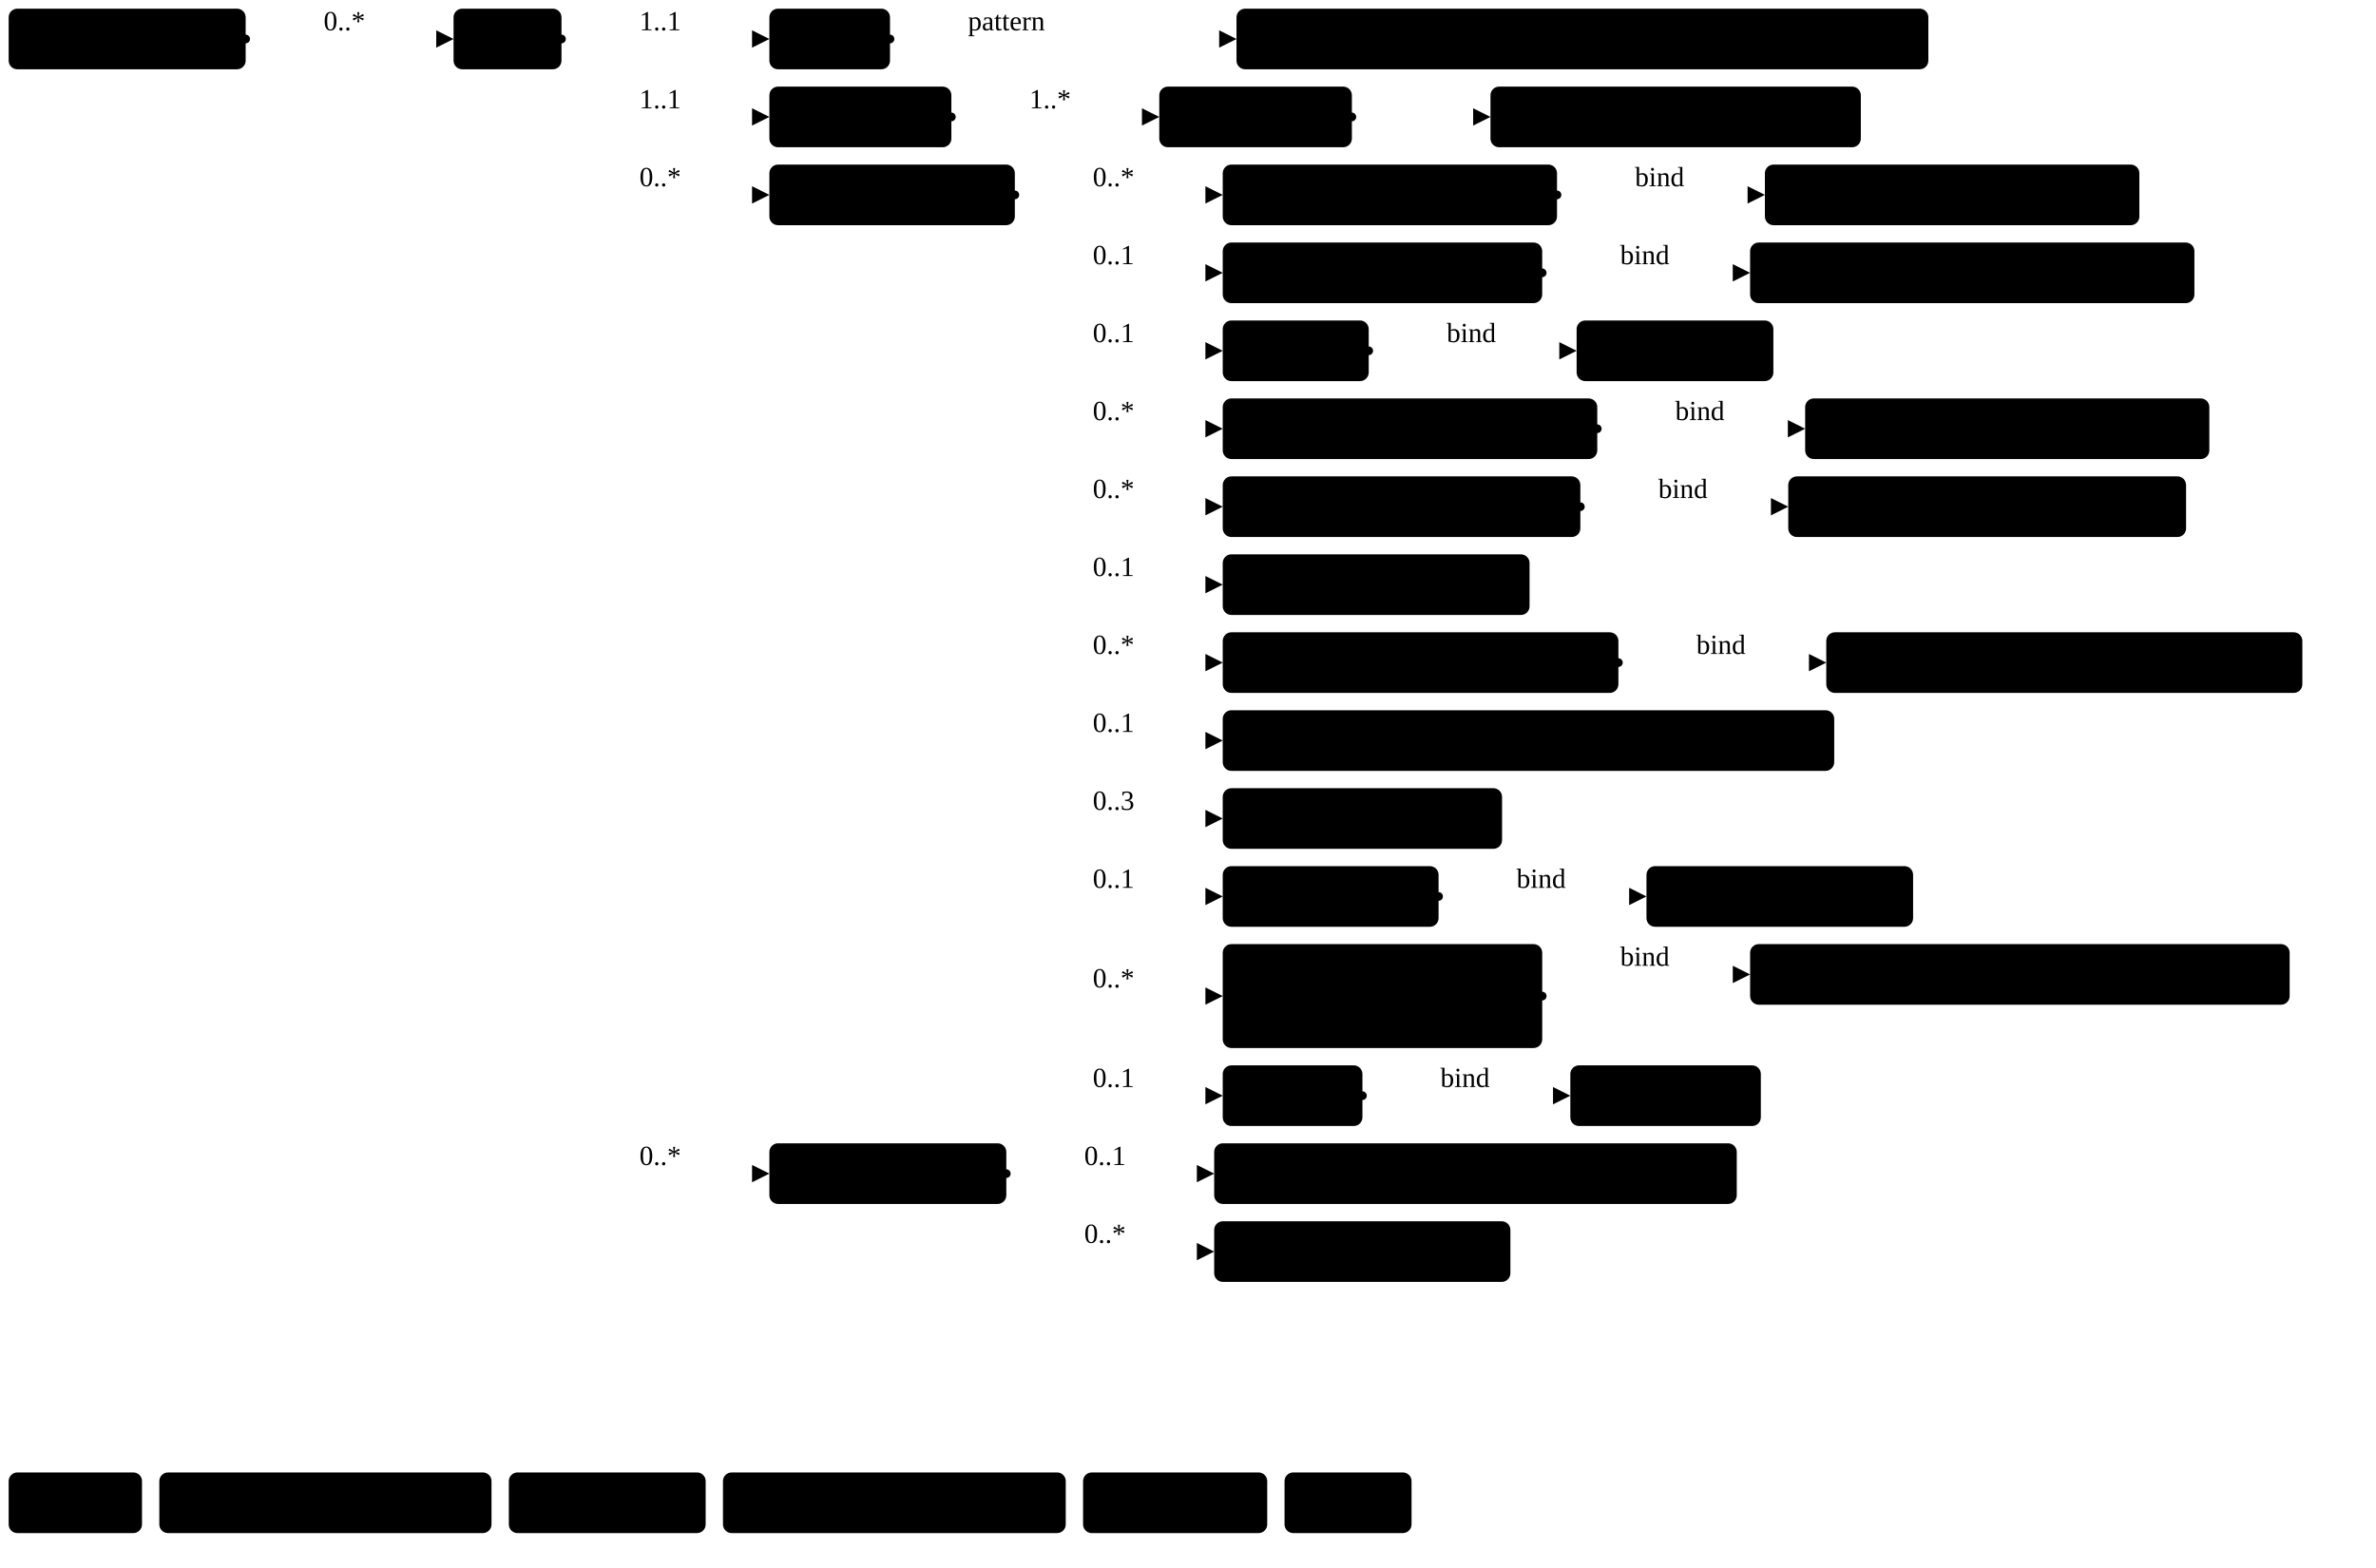
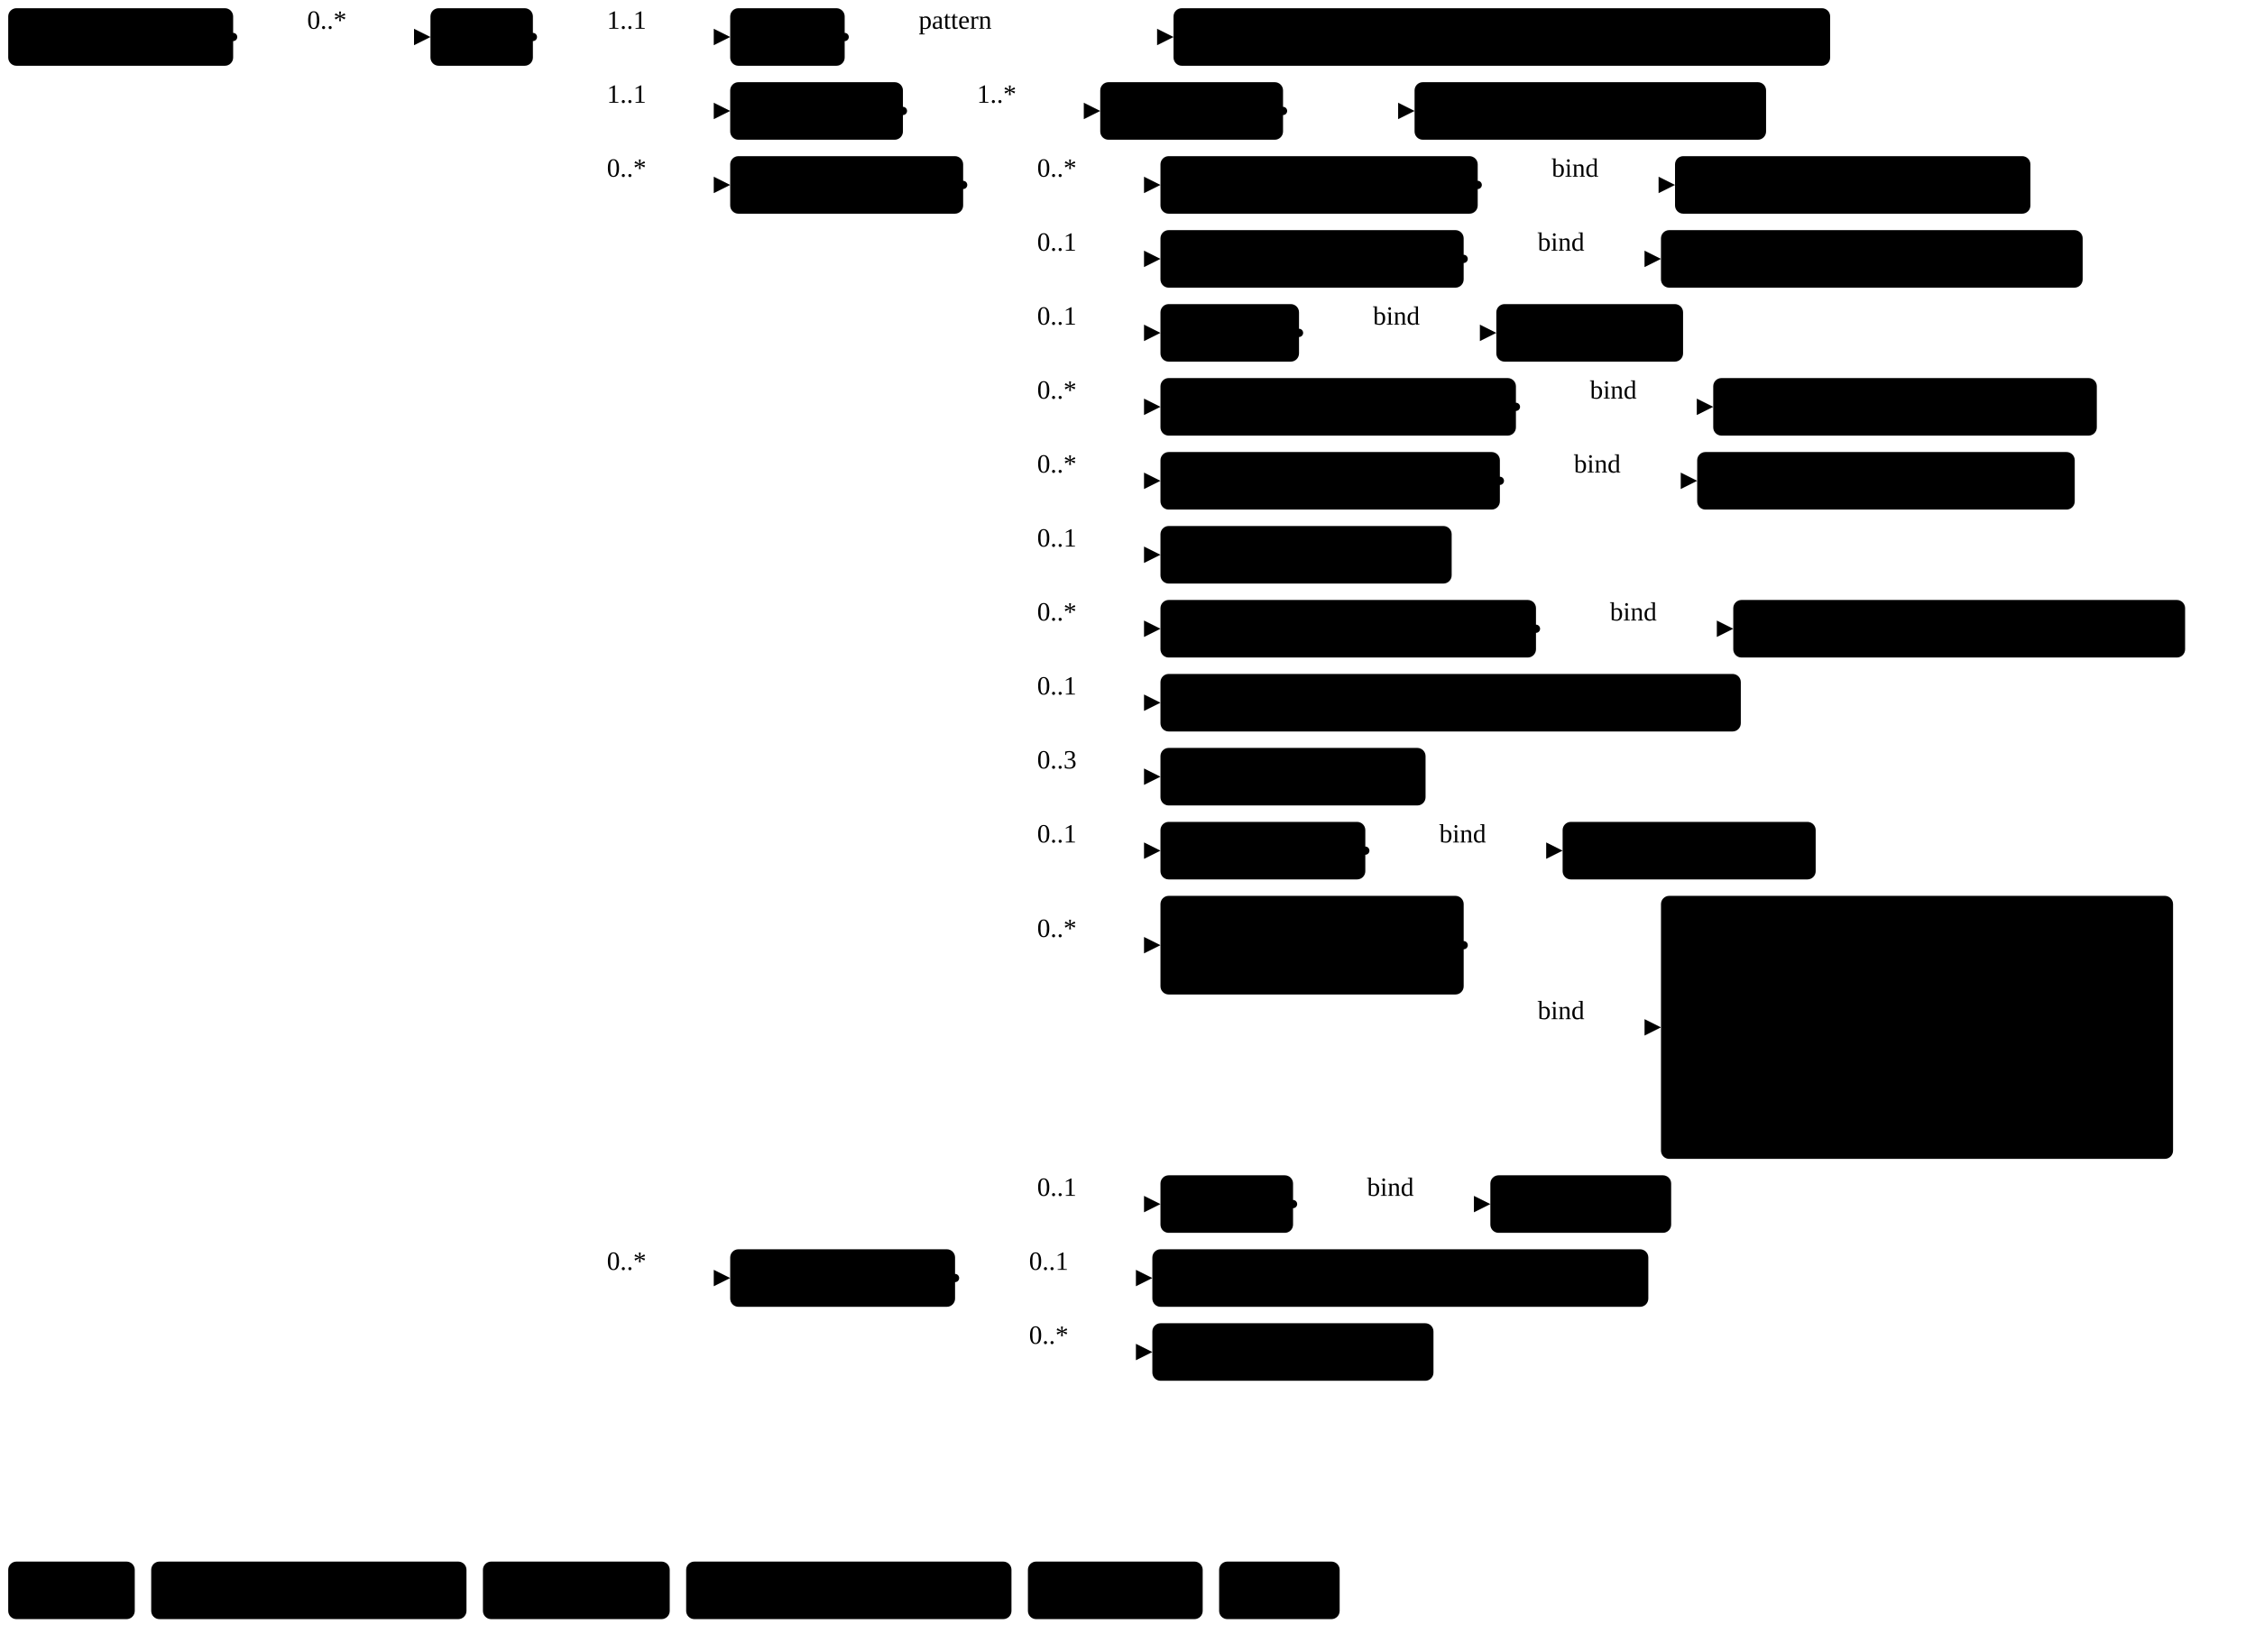
- <svg xmlns="http://www.w3.org/2000/svg" version="1.1" width="1028.59" height="678.75">
+ <svg xmlns="http://www.w3.org/2000/svg" version="1.1" width="1028.59" height="753.75">
  <defs>
    <marker id="arrowStart" markerWidth="3.75" markerHeight="3.75" markerUnits="px" refX="1.88" refY="1.88">
      <circle class="connector" cx="1.88" cy="1.88" r="1.88" />
    </marker>
    <marker id="arrowEnd" markerWidth="7.5" markerHeight="7.5" markerUnits="px" refX="7.5" refY="3.75">
      <polygon class="connector" points="0 0 7.5 3.75 0 7.5" />
    </marker>
  </defs>
  <g>
    <g transform="translate(3.75 3.75)">
      <a href="StructureDefinition-MGFinding.html" target="_top">
        <rect class="profile" x="0" y="0" width="102.6" height="26.25" rx="3.75" ry="3.75" />
      </a>
      <a href="StructureDefinition-MGFinding.html" target="_top">
        <text x="5.62" y="18.75" text-anchor="left" class="profile">Mg Findings</text>
      </a>
    </g>
    <line class="connector" marker-end="url(#arrowEnd)" x1="136.35" y1="16.88" x2="196.35" y2="16.88" />
    <text x="140.1" y="13.12" text-anchor="right" class="lhsText">0..*</text>
    <line class="connector" marker-start="url(#arrowStart)" x1="106.35" y1="16.88" x2="136.35" y2="16.88" />
    <line class="connector" x1="136.35" y1="16.88" x2="136.35" y2="16.88" />
  </g>
  <g>
    <g transform="translate(196.35 3.75)">
      <a href="StructureDefinition-AbnormalityDuct.html" target="_top">
        <rect class="focus" x="0" y="0" width="46.72" height="26.25" rx="3.75" ry="3.75" />
      </a>
      <a href="StructureDefinition-AbnormalityDuct.html" target="_top">
        <text x="5.62" y="18.75" text-anchor="left" class="focus">Duct</text>
      </a>
    </g>
    <line class="connector" marker-end="url(#arrowEnd)" x1="273.07" y1="16.88" x2="333.07" y2="16.88" />
    <text x="276.82" y="13.12" text-anchor="right" class="lhsText">1..1</text>
    <line class="connector" marker-end="url(#arrowEnd)" x1="273.07" y1="50.62" x2="333.07" y2="50.62" />
    <text x="276.82" y="46.88" text-anchor="right" class="lhsText">1..1</text>
    <line class="connector" marker-end="url(#arrowEnd)" x1="273.07" y1="84.38" x2="333.07" y2="84.38" />
    <text x="276.82" y="80.62" text-anchor="right" class="lhsText">0..*</text>
-     <line class="connector" marker-end="url(#arrowEnd)" x1="273.07" y1="508.12" x2="333.07" y2="508.12" />
-     <text x="276.82" y="504.38" text-anchor="right" class="lhsText">0..*</text>
+     <line class="connector" marker-end="url(#arrowEnd)" x1="273.07" y1="583.12" x2="333.07" y2="583.12" />
+     <text x="276.82" y="579.38" text-anchor="right" class="lhsText">0..*</text>
    <line class="connector" marker-start="url(#arrowStart)" x1="243.07" y1="16.88" x2="273.07" y2="16.88" />
-     <line class="connector" x1="273.07" y1="16.88" x2="273.07" y2="508.12" />
+     <line class="connector" x1="273.07" y1="16.88" x2="273.07" y2="583.12" />
  </g>
  <g>
    <g transform="translate(333.07 3.75)">
      <a href="StructureDefinition-AbnormalityDuct-definitions.html#Observation.code" target="_top">
        <rect class="element" x="0" y="0" width="52.22" height="26.25" rx="3.75" ry="3.75" />
      </a>
      <a href="StructureDefinition-AbnormalityDuct-definitions.html#Observation.code" target="_top">
        <text x="5.62" y="18.75" text-anchor="left" class="element">Code</text>
      </a>
    </g>
    <line class="connector" marker-end="url(#arrowEnd)" x1="415.29" y1="16.88" x2="535.29" y2="16.88" />
    <text x="419.04" y="13.12" text-anchor="right" class="lhsText">pattern </text>
    <line class="connector" marker-start="url(#arrowStart)" x1="385.29" y1="16.88" x2="415.29" y2="16.88" />
    <line class="connector" x1="415.29" y1="16.88" x2="415.29" y2="16.88" />
  </g>
  <g>
    <g transform="translate(535.29 3.75)">
      <a href="http://hl7.org/fhir/us/breast-radiology/CodeSystem/ObservationCodesCS" target="_top">
        <rect class="value" x="0" y="0" width="299.51" height="26.25" rx="3.75" ry="3.75" />
      </a>
      <a href="http://hl7.org/fhir/us/breast-radiology/CodeSystem/ObservationCodesCS" target="_top">
        <text x="5.62" y="18.75" text-anchor="left" class="value">ObservationCodesCS#abnormalityCyst</text>
      </a>
    </g>
  </g>
  <g>
    <g transform="translate(333.07 37.5)">
      <a href="StructureDefinition-AbnormalityDuct-definitions.html#Observation.bodySite" target="_top">
        <rect class="element" x="0" y="0" width="78.79" height="26.25" rx="3.75" ry="3.75" />
      </a>
      <a href="StructureDefinition-AbnormalityDuct-definitions.html#Observation.bodySite" target="_top">
        <text x="5.62" y="18.75" text-anchor="left" class="element">BodySite</text>
      </a>
    </g>
    <line class="connector" marker-end="url(#arrowEnd)" x1="441.86" y1="50.62" x2="501.86" y2="50.62" />
    <text x="445.61" y="46.88" text-anchor="right" class="lhsText">1..*</text>
    <line class="connector" marker-start="url(#arrowStart)" x1="411.86" y1="50.62" x2="441.86" y2="50.62" />
    <line class="connector" x1="441.86" y1="50.62" x2="441.86" y2="50.62" />
  </g>
  <g>
    <g transform="translate(501.86 37.5)">
      <a href="StructureDefinition-AbnormalityDuct-definitions.html#Observation.bodySite.extension" target="_top">
        <rect class="element" x="0" y="0" width="83.38" height="26.25" rx="3.75" ry="3.75" />
      </a>
      <a href="StructureDefinition-AbnormalityDuct-definitions.html#Observation.bodySite.extension" target="_top">
        <text x="5.62" y="18.75" text-anchor="left" class="element">extension</text>
      </a>
    </g>
    <line class="connector" marker-end="url(#arrowEnd)" x1="615.24" y1="50.62" x2="645.24" y2="50.62" />
    <line class="connector" marker-start="url(#arrowStart)" x1="585.24" y1="50.62" x2="615.24" y2="50.62" />
    <line class="connector" x1="615.24" y1="50.62" x2="615.24" y2="50.62" />
  </g>
  <g>
    <g transform="translate(645.24 37.5)">
      <a href="StructureDefinition-BreastBodyLocationExtension.html" target="_top">
        <rect class="extension" x="0" y="0" width="160.33" height="26.25" rx="3.75" ry="3.75" />
      </a>
      <a href="StructureDefinition-BreastBodyLocationExtension.html" target="_top">
        <text x="5.62" y="18.75" text-anchor="left" class="extension">BreastBodyLocation</text>
      </a>
    </g>
  </g>
  <g>
    <g transform="translate(333.07 71.25)">
      <a href="StructureDefinition-AbnormalityDuct-definitions.html#Observation.component" target="_top">
        <rect class="element" x="0" y="0" width="106.26" height="26.25" rx="3.75" ry="3.75" />
      </a>
      <a href="StructureDefinition-AbnormalityDuct-definitions.html#Observation.component" target="_top">
        <text x="5.62" y="18.75" text-anchor="left" class="element">Components</text>
      </a>
    </g>
    <line class="connector" marker-end="url(#arrowEnd)" x1="469.33" y1="84.38" x2="529.33" y2="84.38" />
    <text x="473.08" y="80.62" text-anchor="right" class="lhsText">0..*</text>
    <line class="connector" marker-end="url(#arrowEnd)" x1="469.33" y1="118.12" x2="529.33" y2="118.12" />
    <text x="473.08" y="114.38" text-anchor="right" class="lhsText">0..1</text>
    <line class="connector" marker-end="url(#arrowEnd)" x1="469.33" y1="151.88" x2="529.33" y2="151.88" />
    <text x="473.08" y="148.12" text-anchor="right" class="lhsText">0..1</text>
    <line class="connector" marker-end="url(#arrowEnd)" x1="469.33" y1="185.62" x2="529.33" y2="185.62" />
    <text x="473.08" y="181.88" text-anchor="right" class="lhsText">0..*</text>
    <line class="connector" marker-end="url(#arrowEnd)" x1="469.33" y1="219.38" x2="529.33" y2="219.38" />
    <text x="473.08" y="215.62" text-anchor="right" class="lhsText">0..*</text>
    <line class="connector" marker-end="url(#arrowEnd)" x1="469.33" y1="253.12" x2="529.33" y2="253.12" />
    <text x="473.08" y="249.38" text-anchor="right" class="lhsText">0..1</text>
    <line class="connector" marker-end="url(#arrowEnd)" x1="469.33" y1="286.88" x2="529.33" y2="286.88" />
    <text x="473.08" y="283.12" text-anchor="right" class="lhsText">0..*</text>
    <line class="connector" marker-end="url(#arrowEnd)" x1="469.33" y1="320.62" x2="529.33" y2="320.62" />
    <text x="473.08" y="316.88" text-anchor="right" class="lhsText">0..1</text>
    <line class="connector" marker-end="url(#arrowEnd)" x1="469.33" y1="354.38" x2="529.33" y2="354.38" />
    <text x="473.08" y="350.62" text-anchor="right" class="lhsText">0..3</text>
    <line class="connector" marker-end="url(#arrowEnd)" x1="469.33" y1="388.12" x2="529.33" y2="388.12" />
    <text x="473.08" y="384.38" text-anchor="right" class="lhsText">0..1</text>
    <line class="connector" marker-end="url(#arrowEnd)" x1="469.33" y1="431.25" x2="529.33" y2="431.25" />
    <text x="473.08" y="427.5" text-anchor="right" class="lhsText">0..*</text>
-     <line class="connector" marker-end="url(#arrowEnd)" x1="469.33" y1="474.38" x2="529.33" y2="474.38" />
-     <text x="473.08" y="470.62" text-anchor="right" class="lhsText">0..1</text>
+     <line class="connector" marker-end="url(#arrowEnd)" x1="469.33" y1="549.38" x2="529.33" y2="549.38" />
+     <text x="473.08" y="545.62" text-anchor="right" class="lhsText">0..1</text>
    <line class="connector" marker-start="url(#arrowStart)" x1="439.33" y1="84.38" x2="469.33" y2="84.38" />
-     <line class="connector" x1="469.33" y1="84.38" x2="469.33" y2="474.38" />
+     <line class="connector" x1="469.33" y1="84.38" x2="469.33" y2="549.38" />
  </g>
  <g>
    <g transform="translate(529.33 71.25)">
      <a href="StructureDefinition-AbnormalityDuct-definitions.html#Observation.component:correspondsWith" target="_top">
        <rect class="element" x="0" y="0" width="144.71" height="26.25" rx="3.75" ry="3.75" />
      </a>
      <a href="StructureDefinition-AbnormalityDuct-definitions.html#Observation.component:correspondsWith" target="_top">
        <text x="5.62" y="18.75" text-anchor="left" class="element">Corresponds With</text>
      </a>
    </g>
    <line class="connector" marker-end="url(#arrowEnd)" x1="704.04" y1="84.38" x2="764.04" y2="84.38" />
    <text x="707.79" y="80.62" text-anchor="right" class="lhsText">bind</text>
    <line class="connector" marker-start="url(#arrowStart)" x1="674.04" y1="84.38" x2="704.04" y2="84.38" />
    <line class="connector" x1="704.04" y1="84.38" x2="704.04" y2="84.38" />
  </g>
  <g>
    <g transform="translate(764.04 71.25)">
      <a href="ValueSet-CorrespondsWithVS.html" target="_top">
        <rect class="valueSet" x="0" y="0" width="162.11" height="26.25" rx="3.75" ry="3.75" />
      </a>
      <a href="ValueSet-CorrespondsWithVS.html" target="_top">
        <text x="5.62" y="18.75" text-anchor="left" class="valueSet">CorrespondsWithVS</text>
      </a>
    </g>
  </g>
  <g>
    <g transform="translate(529.33 105)">
      <a href="StructureDefinition-AbnormalityDuct-definitions.html#Observation.component:ductType" target="_top">
        <rect class="element" x="0" y="0" width="138.3" height="26.25" rx="3.75" ry="3.75" />
      </a>
      <a href="StructureDefinition-AbnormalityDuct-definitions.html#Observation.component:ductType" target="_top">
        <text x="5.62" y="18.75" text-anchor="left" class="element">Duct Abnormality</text>
      </a>
    </g>
    <line class="connector" marker-end="url(#arrowEnd)" x1="697.63" y1="118.12" x2="757.63" y2="118.12" />
    <text x="701.38" y="114.38" text-anchor="right" class="lhsText">bind</text>
    <line class="connector" marker-start="url(#arrowStart)" x1="667.63" y1="118.12" x2="697.63" y2="118.12" />
    <line class="connector" x1="697.63" y1="118.12" x2="697.63" y2="118.12" />
  </g>
  <g>
    <g transform="translate(757.63 105)">
      <a href="ValueSet-AbnormalityDuctTypeVS.html" target="_top">
        <rect class="valueSet" x="0" y="0" width="192.35" height="26.25" rx="3.75" ry="3.75" />
      </a>
      <a href="ValueSet-AbnormalityDuctTypeVS.html" target="_top">
        <text x="5.62" y="18.75" text-anchor="left" class="valueSet">AbnormalityDuctTypeVS</text>
      </a>
    </g>
  </g>
  <g>
    <g transform="translate(529.33 138.75)">
      <a href="StructureDefinition-AbnormalityDuct-definitions.html#Observation.component:margin" target="_top">
        <rect class="element" x="0" y="0" width="63.2" height="26.25" rx="3.75" ry="3.75" />
      </a>
      <a href="StructureDefinition-AbnormalityDuct-definitions.html#Observation.component:margin" target="_top">
        <text x="5.62" y="18.75" text-anchor="left" class="element">Margin</text>
      </a>
    </g>
    <line class="connector" marker-end="url(#arrowEnd)" x1="622.53" y1="151.88" x2="682.53" y2="151.88" />
    <text x="626.28" y="148.12" text-anchor="right" class="lhsText">bind</text>
    <line class="connector" marker-start="url(#arrowStart)" x1="592.53" y1="151.88" x2="622.53" y2="151.88" />
    <line class="connector" x1="622.53" y1="151.88" x2="622.53" y2="151.88" />
  </g>
  <g>
    <g transform="translate(682.53 138.75)">
      <a href="ValueSet-MarginVS.html" target="_top">
        <rect class="valueSet" x="0" y="0" width="85.18" height="26.25" rx="3.75" ry="3.75" />
      </a>
      <a href="ValueSet-MarginVS.html" target="_top">
        <text x="5.62" y="18.75" text-anchor="left" class="valueSet">MarginVS</text>
      </a>
    </g>
  </g>
  <g>
    <g transform="translate(529.33 172.5)">
      <a href="StructureDefinition-AbnormalityDuct-definitions.html#Observation.component:notPreviouslySeen" target="_top">
        <rect class="element" x="0" y="0" width="162.14" height="26.25" rx="3.75" ry="3.75" />
      </a>
      <a href="StructureDefinition-AbnormalityDuct-definitions.html#Observation.component:notPreviouslySeen" target="_top">
        <text x="5.62" y="18.75" text-anchor="left" class="element">Not Previously Seen</text>
      </a>
    </g>
    <line class="connector" marker-end="url(#arrowEnd)" x1="721.47" y1="185.62" x2="781.47" y2="185.62" />
    <text x="725.22" y="181.88" text-anchor="right" class="lhsText">bind</text>
    <line class="connector" marker-start="url(#arrowStart)" x1="691.47" y1="185.62" x2="721.47" y2="185.62" />
    <line class="connector" x1="721.47" y1="185.62" x2="721.47" y2="185.62" />
  </g>
  <g>
    <g transform="translate(781.47 172.5)">
      <a href="ValueSet-NotPreviouslySeenVS.html" target="_top">
        <rect class="valueSet" x="0" y="0" width="174.97" height="26.25" rx="3.75" ry="3.75" />
      </a>
      <a href="ValueSet-NotPreviouslySeenVS.html" target="_top">
        <text x="5.62" y="18.75" text-anchor="left" class="valueSet">NotPreviouslySeenVS</text>
      </a>
    </g>
  </g>
  <g>
    <g transform="translate(529.33 206.25)">
      <a href="StructureDefinition-AbnormalityDuct-definitions.html#Observation.component:obsChanges" target="_top">
        <rect class="element" x="0" y="0" width="154.82" height="26.25" rx="3.75" ry="3.75" />
      </a>
      <a href="StructureDefinition-AbnormalityDuct-definitions.html#Observation.component:obsChanges" target="_top">
        <text x="5.62" y="18.75" text-anchor="left" class="element">Observed Changes</text>
      </a>
    </g>
    <line class="connector" marker-end="url(#arrowEnd)" x1="714.15" y1="219.38" x2="774.15" y2="219.38" />
    <text x="717.9" y="215.62" text-anchor="right" class="lhsText">bind</text>
    <line class="connector" marker-start="url(#arrowStart)" x1="684.15" y1="219.38" x2="714.15" y2="219.38" />
    <line class="connector" x1="714.15" y1="219.38" x2="714.15" y2="219.38" />
  </g>
  <g>
    <g transform="translate(774.15 206.25)">
      <a href="ValueSet-ObservedChangesVS.html" target="_top">
        <rect class="valueSet" x="0" y="0" width="172.22" height="26.25" rx="3.75" ry="3.75" />
      </a>
      <a href="ValueSet-ObservedChangesVS.html" target="_top">
        <text x="5.62" y="18.75" text-anchor="left" class="valueSet">ObservedChangesVS</text>
      </a>
    </g>
  </g>
  <g>
    <g transform="translate(529.33 240)">
      <a href="StructureDefinition-AbnormalityDuct-definitions.html#Observation.component:observedCount" target="_top">
        <rect class="element" x="0" y="0" width="132.83" height="26.25" rx="3.75" ry="3.75" />
      </a>
      <a href="StructureDefinition-AbnormalityDuct-definitions.html#Observation.component:observedCount" target="_top">
        <text x="5.62" y="18.75" text-anchor="left" class="element">Observed Count</text>
      </a>
    </g>
  </g>
  <g>
    <g transform="translate(529.33 273.75)">
      <a href="StructureDefinition-AbnormalityDuct-definitions.html#Observation.component:obsDistribution" target="_top">
        <rect class="element" x="0" y="0" width="171.29" height="26.25" rx="3.75" ry="3.75" />
      </a>
      <a href="StructureDefinition-AbnormalityDuct-definitions.html#Observation.component:obsDistribution" target="_top">
        <text x="5.62" y="18.75" text-anchor="left" class="element">Observed Distribution</text>
      </a>
    </g>
    <line class="connector" marker-end="url(#arrowEnd)" x1="730.61" y1="286.88" x2="790.61" y2="286.88" />
    <text x="734.36" y="283.12" text-anchor="right" class="lhsText">bind</text>
    <line class="connector" marker-start="url(#arrowStart)" x1="700.61" y1="286.88" x2="730.61" y2="286.88" />
    <line class="connector" x1="730.61" y1="286.88" x2="730.61" y2="286.88" />
  </g>
  <g>
    <g transform="translate(790.61 273.75)">
      <a href="ValueSet-CalcificationDistributionVS.html" target="_top">
        <rect class="valueSet" x="0" y="0" width="206.1" height="26.25" rx="3.75" ry="3.75" />
      </a>
      <a href="ValueSet-CalcificationDistributionVS.html" target="_top">
        <text x="5.62" y="18.75" text-anchor="left" class="valueSet">CalcificationDistributionVS</text>
      </a>
    </g>
  </g>
  <g>
    <g transform="translate(529.33 307.5)">
      <a href="StructureDefinition-AbnormalityDuct-definitions.html#Observation.component:obsDistRegionSize" target="_top">
        <rect class="element" x="0" y="0" width="264.72" height="26.25" rx="3.75" ry="3.75" />
      </a>
      <a href="StructureDefinition-AbnormalityDuct-definitions.html#Observation.component:obsDistRegionSize" target="_top">
        <text x="5.62" y="18.75" text-anchor="left" class="element">Observed Distribution Region Size</text>
      </a>
    </g>
  </g>
  <g>
    <g transform="translate(529.33 341.25)">
      <a href="StructureDefinition-AbnormalityDuct-definitions.html#Observation.component:obsSize" target="_top">
        <rect class="element" x="0" y="0" width="120.92" height="26.25" rx="3.75" ry="3.75" />
      </a>
      <a href="StructureDefinition-AbnormalityDuct-definitions.html#Observation.component:obsSize" target="_top">
        <text x="5.62" y="18.75" text-anchor="left" class="element">Observed Size</text>
      </a>
    </g>
  </g>
  <g>
    <g transform="translate(529.33 375)">
      <a href="StructureDefinition-AbnormalityDuct-definitions.html#Observation.component:orientation" target="_top">
        <rect class="element" x="0" y="0" width="93.44" height="26.25" rx="3.75" ry="3.75" />
      </a>
      <a href="StructureDefinition-AbnormalityDuct-definitions.html#Observation.component:orientation" target="_top">
        <text x="5.62" y="18.75" text-anchor="left" class="element">Orientation</text>
      </a>
    </g>
    <line class="connector" marker-end="url(#arrowEnd)" x1="652.77" y1="388.12" x2="712.77" y2="388.12" />
    <text x="656.52" y="384.38" text-anchor="right" class="lhsText">bind</text>
    <line class="connector" marker-start="url(#arrowStart)" x1="622.77" y1="388.12" x2="652.77" y2="388.12" />
    <line class="connector" x1="652.77" y1="388.12" x2="652.77" y2="388.12" />
  </g>
  <g>
    <g transform="translate(712.77 375)">
      <a href="ValueSet-OrientationVS.html" target="_top">
        <rect class="valueSet" x="0" y="0" width="115.43" height="26.25" rx="3.75" ry="3.75" />
      </a>
      <a href="ValueSet-OrientationVS.html" target="_top">
        <text x="5.62" y="18.75" text-anchor="left" class="valueSet">OrientationVS</text>
      </a>
    </g>
  </g>
  <g>
    <g transform="translate(529.33 408.75)">
      <a href="StructureDefinition-AbnormalityDuct-definitions.html#Observation.component:prevDemBy" target="_top">
        <rect class="element" x="0" y="0" width="138.31" height="45" rx="3.75" ry="3.75" />
      </a>
      <a href="StructureDefinition-AbnormalityDuct-definitions.html#Observation.component:prevDemBy" target="_top">
        <text x="5.62" y="18.75" text-anchor="left" class="element">Previously</text>
      </a>
      <a href="StructureDefinition-AbnormalityDuct-definitions.html#Observation.component:prevDemBy" target="_top">
        <text x="5.62" y="37.5" text-anchor="left" class="element">Demonstrated by</text>
      </a>
    </g>
-     <line class="connector" marker-end="url(#arrowEnd)" x1="697.64" y1="421.88" x2="757.64" y2="421.88" />
-     <text x="701.39" y="418.12" text-anchor="right" class="lhsText">bind</text>
+     <line class="connector" marker-end="url(#arrowEnd)" x1="697.64" y1="468.75" x2="757.64" y2="468.75" />
+     <text x="701.39" y="465" text-anchor="right" class="lhsText">bind</text>
    <line class="connector" marker-start="url(#arrowStart)" x1="667.64" y1="431.25" x2="697.64" y2="431.25" />
-     <line class="connector" x1="697.64" y1="421.88" x2="697.64" y2="431.25" />
+     <line class="connector" x1="697.64" y1="431.25" x2="697.64" y2="468.75" />
  </g>
  <g>
    <g transform="translate(757.64 408.75)">
      <a href="ValueSet-PreviouslyDemonstratedByVS.html" target="_top">
-         <rect class="valueSet" x="0" y="0" width="233.57" height="26.25" rx="3.75" ry="3.75" />
-       </a>
-       <a href="ValueSet-PreviouslyDemonstratedByVS.html" target="_top">
-         <text x="5.62" y="18.75" text-anchor="left" class="valueSet">PreviouslyDemonstratedByVS</text>
-       </a>
-     </g>
-   </g>
-   <g>
-     <g transform="translate(529.33 461.25)">
+         <rect class="valueSet" x="0" y="0" width="233.57" height="120" rx="3.75" ry="3.75" />
+       </a>
+       <a href="ValueSet-PreviouslyDemonstratedByVS.html" target="_top">
+         <text x="5.62" y="18.75" text-anchor="left" class="valueSet">org</text>
+       </a>
+       <a href="ValueSet-PreviouslyDemonstratedByVS.html" target="_top">
+         <text x="5.62" y="37.5" text-anchor="left" class="valueSet">fhir</text>
+       </a>
+       <a href="ValueSet-PreviouslyDemonstratedByVS.html" target="_top">
+         <text x="5.62" y="56.25" text-anchor="left" class="valueSet">us</text>
+       </a>
+       <a href="ValueSet-PreviouslyDemonstratedByVS.html" target="_top">
+         <text x="5.62" y="75" text-anchor="left" class="valueSet">breast-radiology</text>
+       </a>
+       <a href="ValueSet-PreviouslyDemonstratedByVS.html" target="_top">
+         <text x="5.62" y="93.75" text-anchor="left" class="valueSet">ValueSet</text>
+       </a>
+       <a href="ValueSet-PreviouslyDemonstratedByVS.html" target="_top">
+         <text x="5.62" y="112.5" text-anchor="left" class="valueSet">PreviouslyDemonstratedByVS</text>
+       </a>
+     </g>
+   </g>
+   <g>
+     <g transform="translate(529.33 536.25)">
      <a href="StructureDefinition-AbnormalityDuct-definitions.html#Observation.component:shape" target="_top">
        <rect class="element" x="0" y="0" width="60.48" height="26.25" rx="3.75" ry="3.75" />
      </a>
      <a href="StructureDefinition-AbnormalityDuct-definitions.html#Observation.component:shape" target="_top">
        <text x="5.62" y="18.75" text-anchor="left" class="element">Shape</text>
      </a>
    </g>
-     <line class="connector" marker-end="url(#arrowEnd)" x1="619.81" y1="474.38" x2="679.81" y2="474.38" />
-     <text x="623.56" y="470.62" text-anchor="right" class="lhsText">bind</text>
-     <line class="connector" marker-start="url(#arrowStart)" x1="589.81" y1="474.38" x2="619.81" y2="474.38" />
-     <line class="connector" x1="619.81" y1="474.38" x2="619.81" y2="474.38" />
-   </g>
-   <g>
-     <g transform="translate(679.81 461.25)">
+     <line class="connector" marker-end="url(#arrowEnd)" x1="619.81" y1="549.38" x2="679.81" y2="549.38" />
+     <text x="623.56" y="545.62" text-anchor="right" class="lhsText">bind</text>
+     <line class="connector" marker-start="url(#arrowStart)" x1="589.81" y1="549.38" x2="619.81" y2="549.38" />
+     <line class="connector" x1="619.81" y1="549.38" x2="619.81" y2="549.38" />
+   </g>
+   <g>
+     <g transform="translate(679.81 536.25)">
      <a href="ValueSet-ShapeVS.html" target="_top">
        <rect class="valueSet" x="0" y="0" width="82.47" height="26.25" rx="3.75" ry="3.75" />
      </a>
      <a href="ValueSet-ShapeVS.html" target="_top">
        <text x="5.62" y="18.75" text-anchor="left" class="valueSet">ShapeVS</text>
      </a>
    </g>
  </g>
  <g>
-     <g transform="translate(333.07 495)">
+     <g transform="translate(333.07 570)">
      <a href="StructureDefinition-AbnormalityDuct-definitions.html#Observation.hasMember" target="_top">
        <rect class="element" x="0" y="0" width="102.57" height="26.25" rx="3.75" ry="3.75" />
      </a>
      <a href="StructureDefinition-AbnormalityDuct-definitions.html#Observation.hasMember" target="_top">
        <text x="5.62" y="18.75" text-anchor="left" class="element">HasMember</text>
      </a>
    </g>
-     <line class="connector" marker-end="url(#arrowEnd)" x1="465.63" y1="508.12" x2="525.63" y2="508.12" />
-     <text x="469.38" y="504.38" text-anchor="right" class="lhsText">0..1</text>
-     <line class="connector" marker-end="url(#arrowEnd)" x1="465.63" y1="541.88" x2="525.63" y2="541.88" />
-     <text x="469.38" y="538.12" text-anchor="right" class="lhsText">0..*</text>
-     <line class="connector" marker-start="url(#arrowStart)" x1="435.63" y1="508.12" x2="465.63" y2="508.12" />
-     <line class="connector" x1="465.63" y1="508.12" x2="465.63" y2="541.88" />
-   </g>
-   <g>
-     <g transform="translate(525.63 495)">
+     <line class="connector" marker-end="url(#arrowEnd)" x1="465.63" y1="583.12" x2="525.63" y2="583.12" />
+     <text x="469.38" y="579.38" text-anchor="right" class="lhsText">0..1</text>
+     <line class="connector" marker-end="url(#arrowEnd)" x1="465.63" y1="616.88" x2="525.63" y2="616.88" />
+     <text x="469.38" y="613.12" text-anchor="right" class="lhsText">0..*</text>
+     <line class="connector" marker-start="url(#arrowStart)" x1="435.63" y1="583.12" x2="465.63" y2="583.12" />
+     <line class="connector" x1="465.63" y1="583.12" x2="465.63" y2="616.88" />
+   </g>
+   <g>
+     <g transform="translate(525.63 570)">
      <a href="StructureDefinition-BreastAssessmentCategory.html" target="_top">
        <rect class="profile" x="0" y="0" width="226.23" height="26.25" rx="3.75" ry="3.75" />
      </a>
      <a href="StructureDefinition-BreastAssessmentCategory.html" target="_top">
        <text x="5.62" y="18.75" text-anchor="left" class="profile">Breast Assessment Category</text>
      </a>
    </g>
  </g>
  <g>
-     <g transform="translate(525.63 528.75)">
+     <g transform="translate(525.63 603.75)">
      <a href="StructureDefinition-ConsistentWith.html" target="_top">
        <rect class="profile" x="0" y="0" width="128.23" height="26.25" rx="3.75" ry="3.75" />
      </a>
      <a href="StructureDefinition-ConsistentWith.html" target="_top">
        <text x="5.62" y="18.75" text-anchor="left" class="profile">Consistent With</text>
      </a>
    </g>
  </g>
  <g>
-     <g transform="translate(3.75 637.5)">
+     <g transform="translate(3.75 712.5)">
      <rect class="focus" x="0" y="0" width="57.72" height="26.25" rx="3.75" ry="3.75" />
      <text x="5.62" y="18.75" text-anchor="left" class="focus">Focus</text>
    </g>
-     <g transform="translate(68.97 637.5)">
+     <g transform="translate(68.97 712.5)">
      <rect class="profile" x="0" y="0" width="143.81" height="26.25" rx="3.75" ry="3.75" />
      <text x="5.62" y="18.75" text-anchor="left" class="profile">Profiled Resource</text>
    </g>
-     <g transform="translate(220.28 637.5)">
+     <g transform="translate(220.28 712.5)">
      <rect class="extension" x="0" y="0" width="85.21" height="26.25" rx="3.75" ry="3.75" />
      <text x="5.62" y="18.75" text-anchor="left" class="extension">Extension</text>
    </g>
-     <g transform="translate(312.98 637.5)">
+     <g transform="translate(312.98 712.5)">
      <rect class="element" x="0" y="0" width="148.39" height="26.25" rx="3.75" ry="3.75" />
      <text x="5.62" y="18.75" text-anchor="left" class="element">Resource Element</text>
    </g>
-     <g transform="translate(468.87 637.5)">
+     <g transform="translate(468.87 712.5)">
      <rect class="valueSet" x="0" y="0" width="79.72" height="26.25" rx="3.75" ry="3.75" />
      <text x="5.62" y="18.75" text-anchor="left" class="valueSet">ValueSet</text>
    </g>
-     <g transform="translate(556.09 637.5)">
+     <g transform="translate(556.09 712.5)">
      <rect class="value" x="0" y="0" width="54.98" height="26.25" rx="3.75" ry="3.75" />
      <text x="5.62" y="18.75" text-anchor="left" class="value">Value</text>
    </g>
  </g>
</svg>
